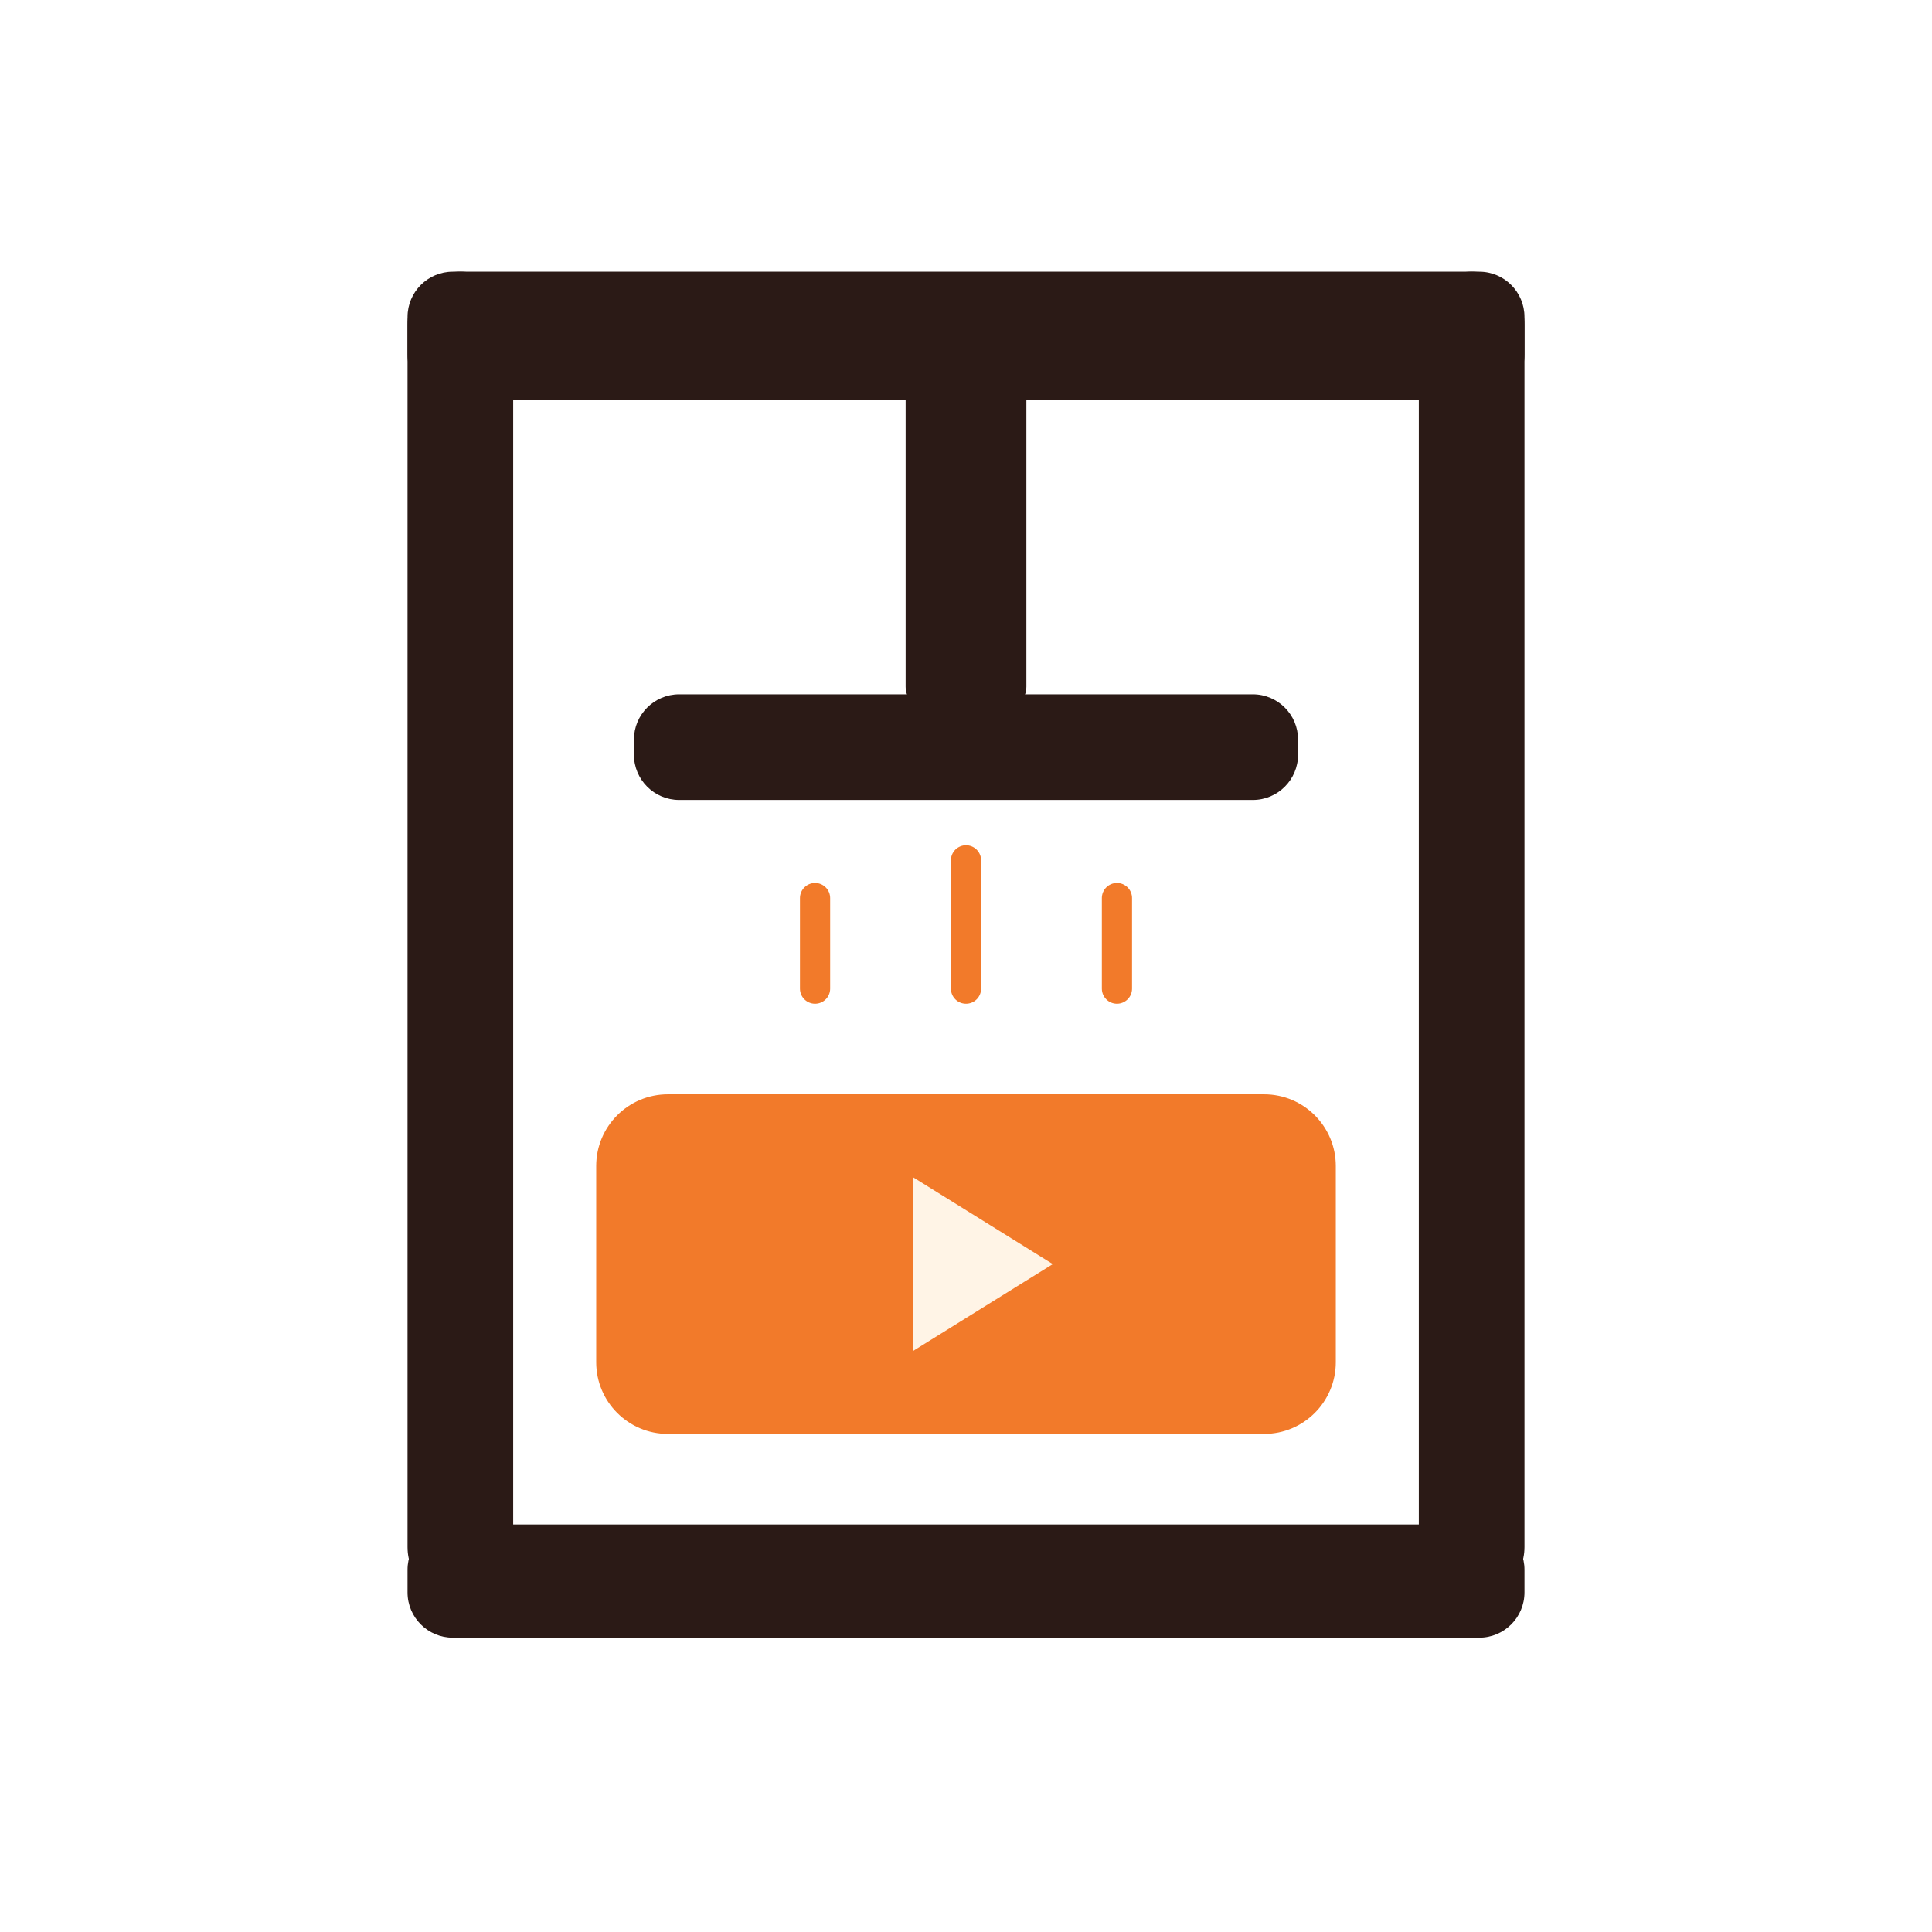
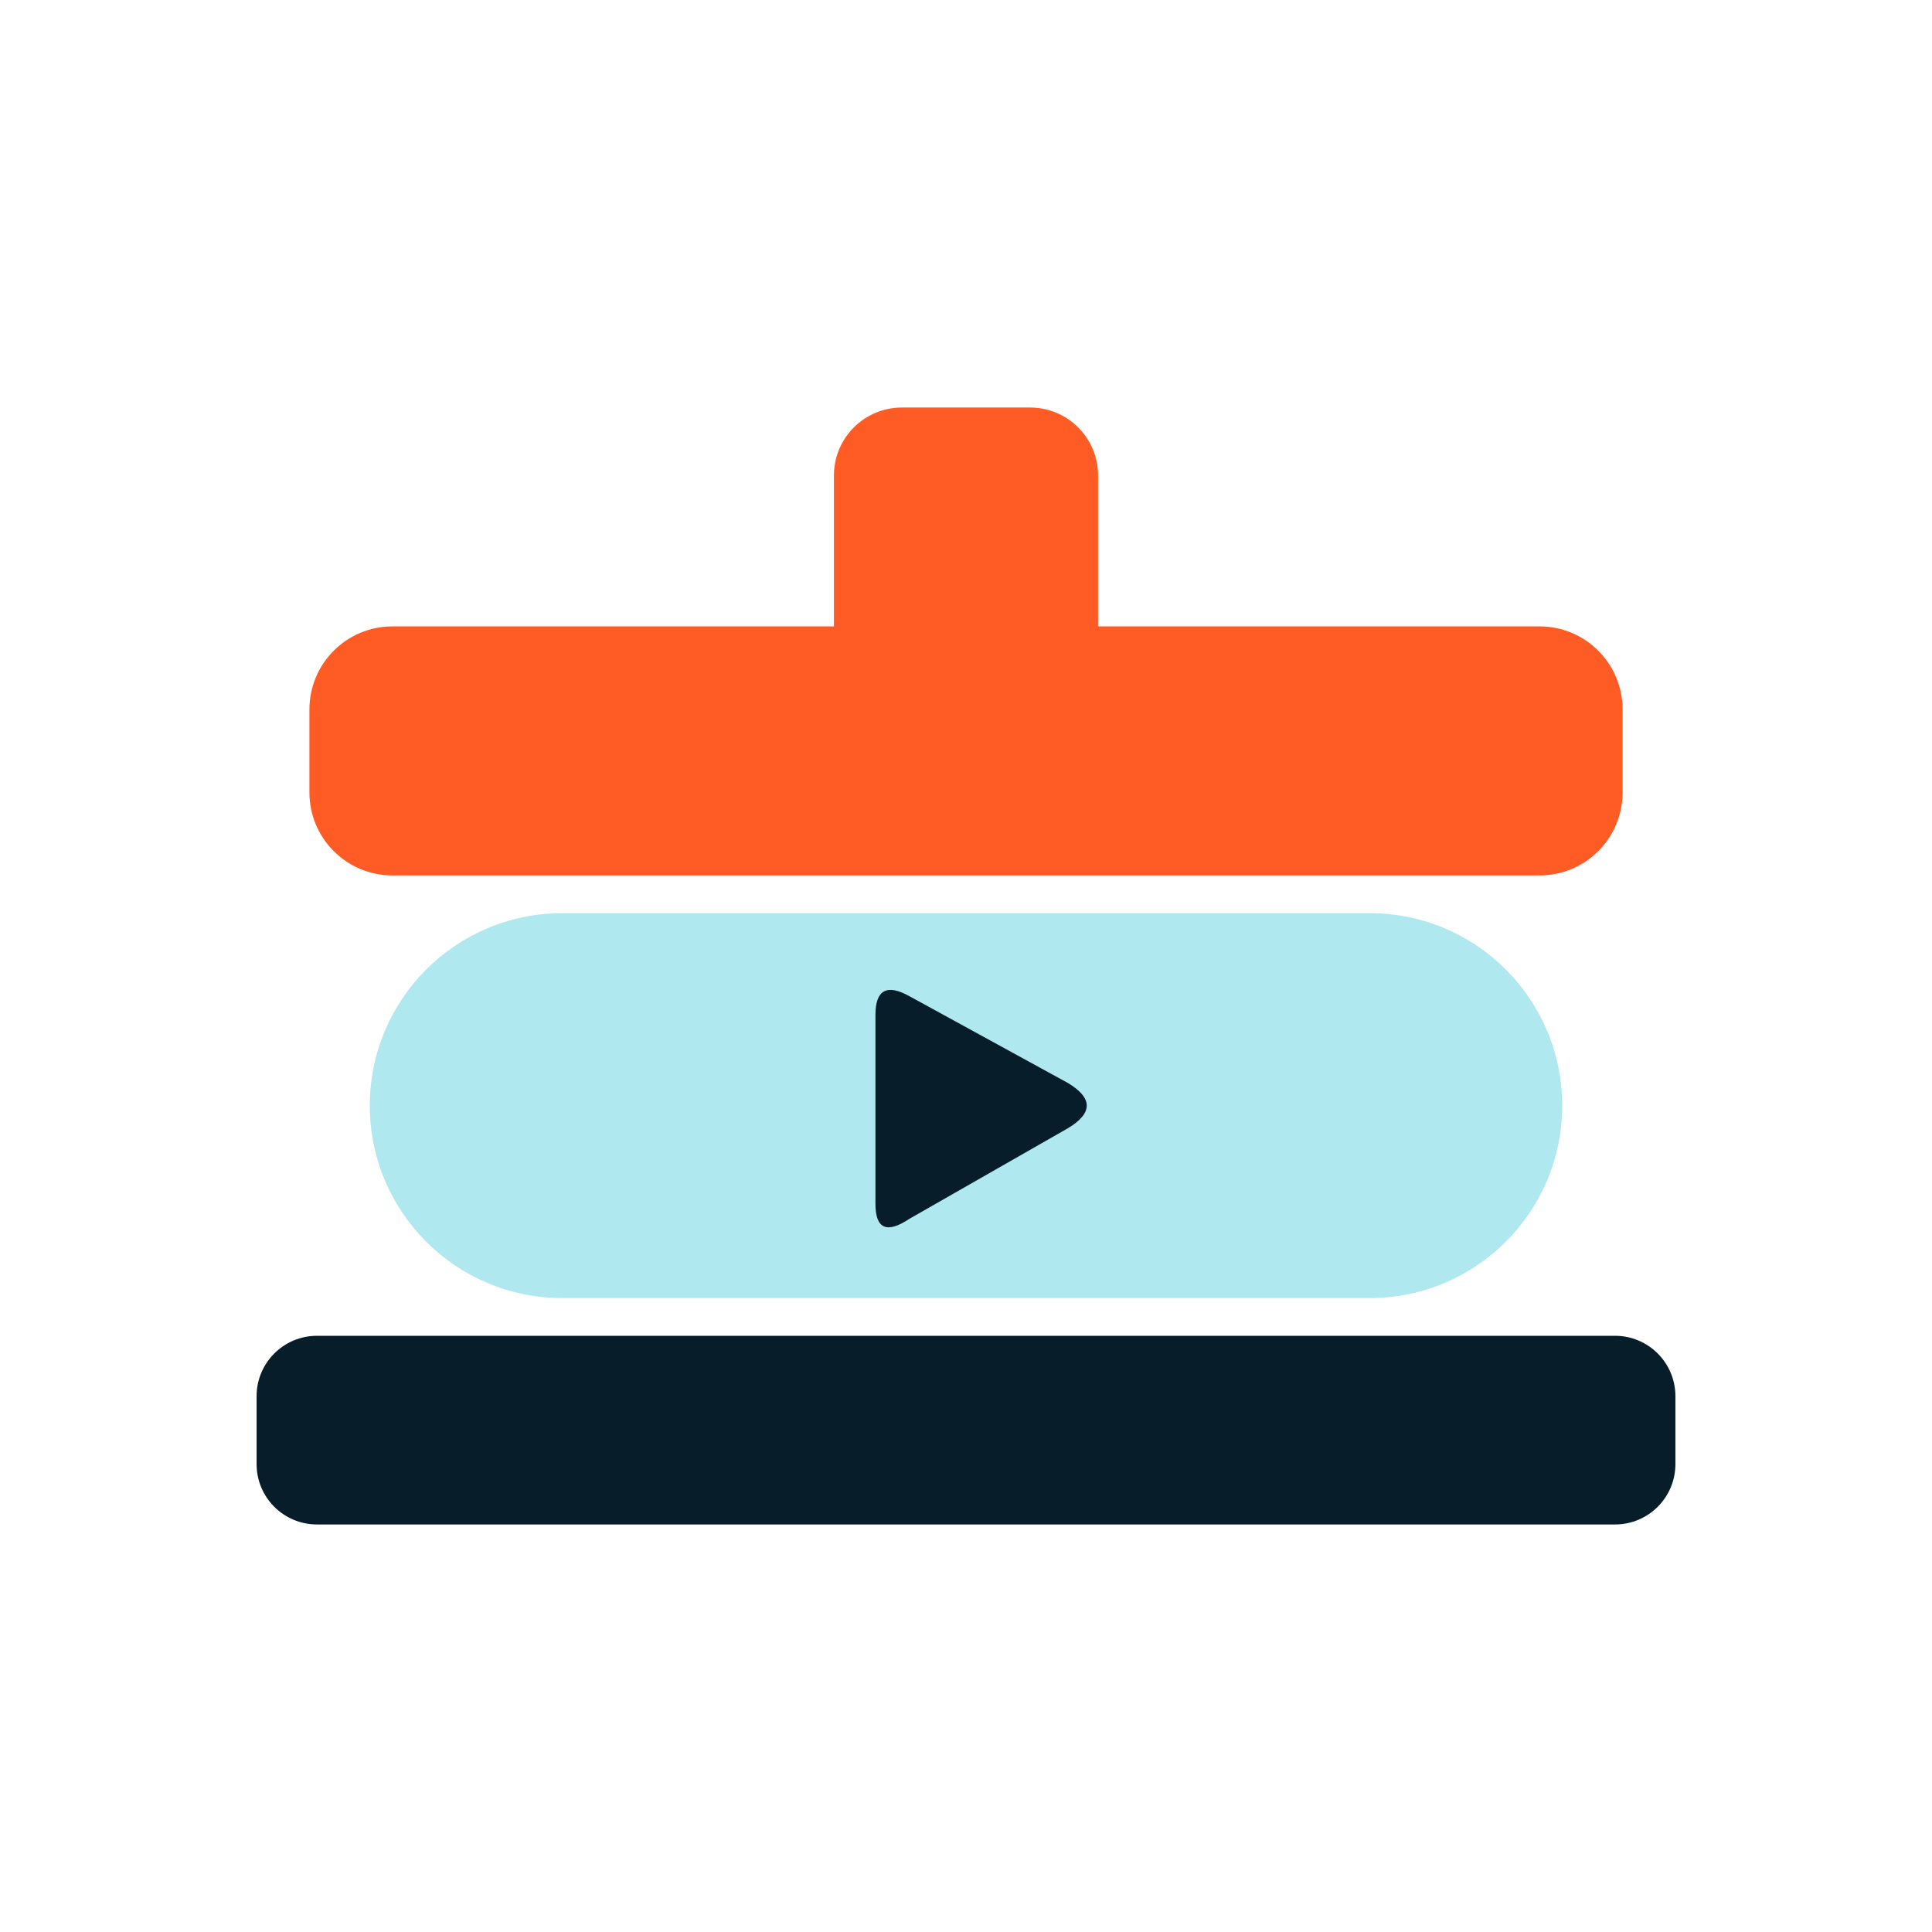
- <svg xmlns="http://www.w3.org/2000/svg" viewBox="0 0 512 512" role="img" aria-labelledby="title desc">
-   <g fill="#2B1A16">
-     <rect x="108" y="72" width="28" height="352" rx="14" />
-     <rect x="376" y="72" width="28" height="352" rx="14" />
-     <rect x="108" y="72" width="296" height="34" rx="12" />
-     <rect x="240" y="100" width="32" height="88" rx="6" />
-     <rect x="168" y="184" width="176" height="28" rx="12" />
-     <rect x="108" y="404" width="296" height="30" rx="12" />
+ <svg xmlns="http://www.w3.org/2000/svg" viewBox="0 0 512 512" role="img" aria-label="CamPresso — Action, packed lighter">
+   <g fill="#FF5B24">
+     <rect x="221" y="108" width="70" height="88" rx="18" />
+     <rect x="82" y="166" width="348" height="66" rx="22" />
  </g>
-   <g id="downward-motion-lines" stroke="#F27A2A" stroke-width="8" stroke-linecap="round">
-     <path d="M216 238V262" />
-     <path d="M256 228V262" />
-     <path d="M296 238V262" />
-   </g>
-   <rect x="158" y="290" width="196" height="90" rx="19" fill="#F27A2A" />
-   <path d="M242 312L242 358L279 335Z" fill="#FFF4E6" />
+   <rect x="98" y="242" width="316" height="102" rx="51" fill="#B0E8F0" />
+   <path d="M232 269Q232 259 241 264L283 287Q293 293 283 299L241 323Q232 329 232 319Z" fill="#071E2A" />
+   <rect x="68" y="354" width="376" height="50" rx="16" fill="#071E2A" />
</svg>
